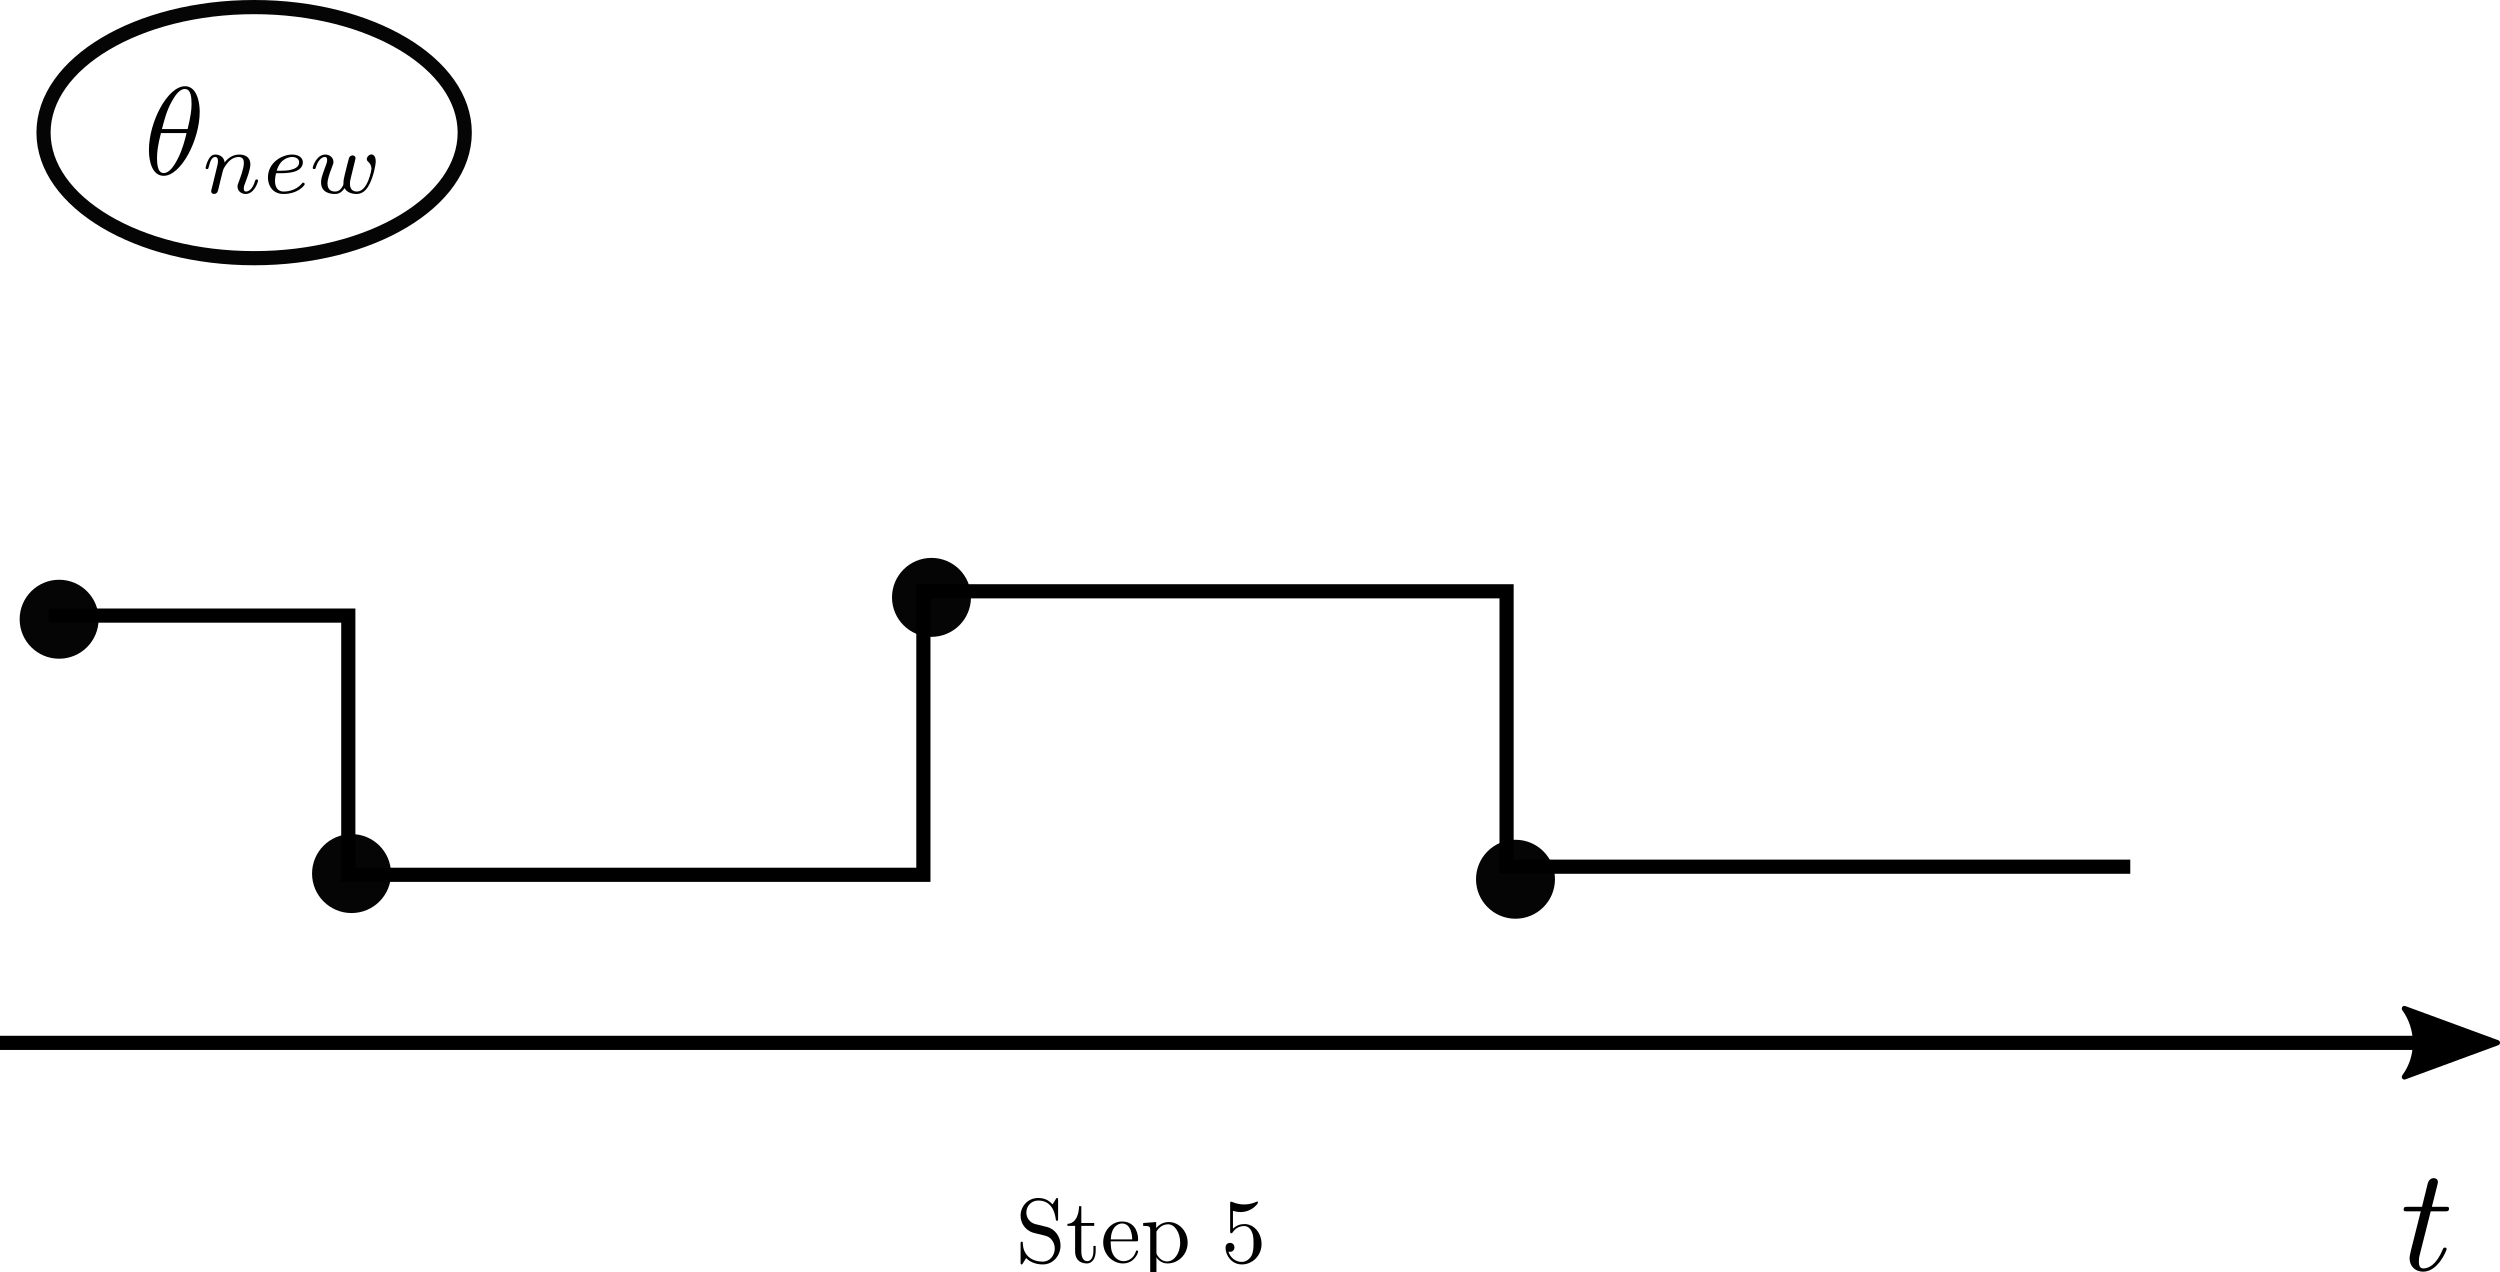
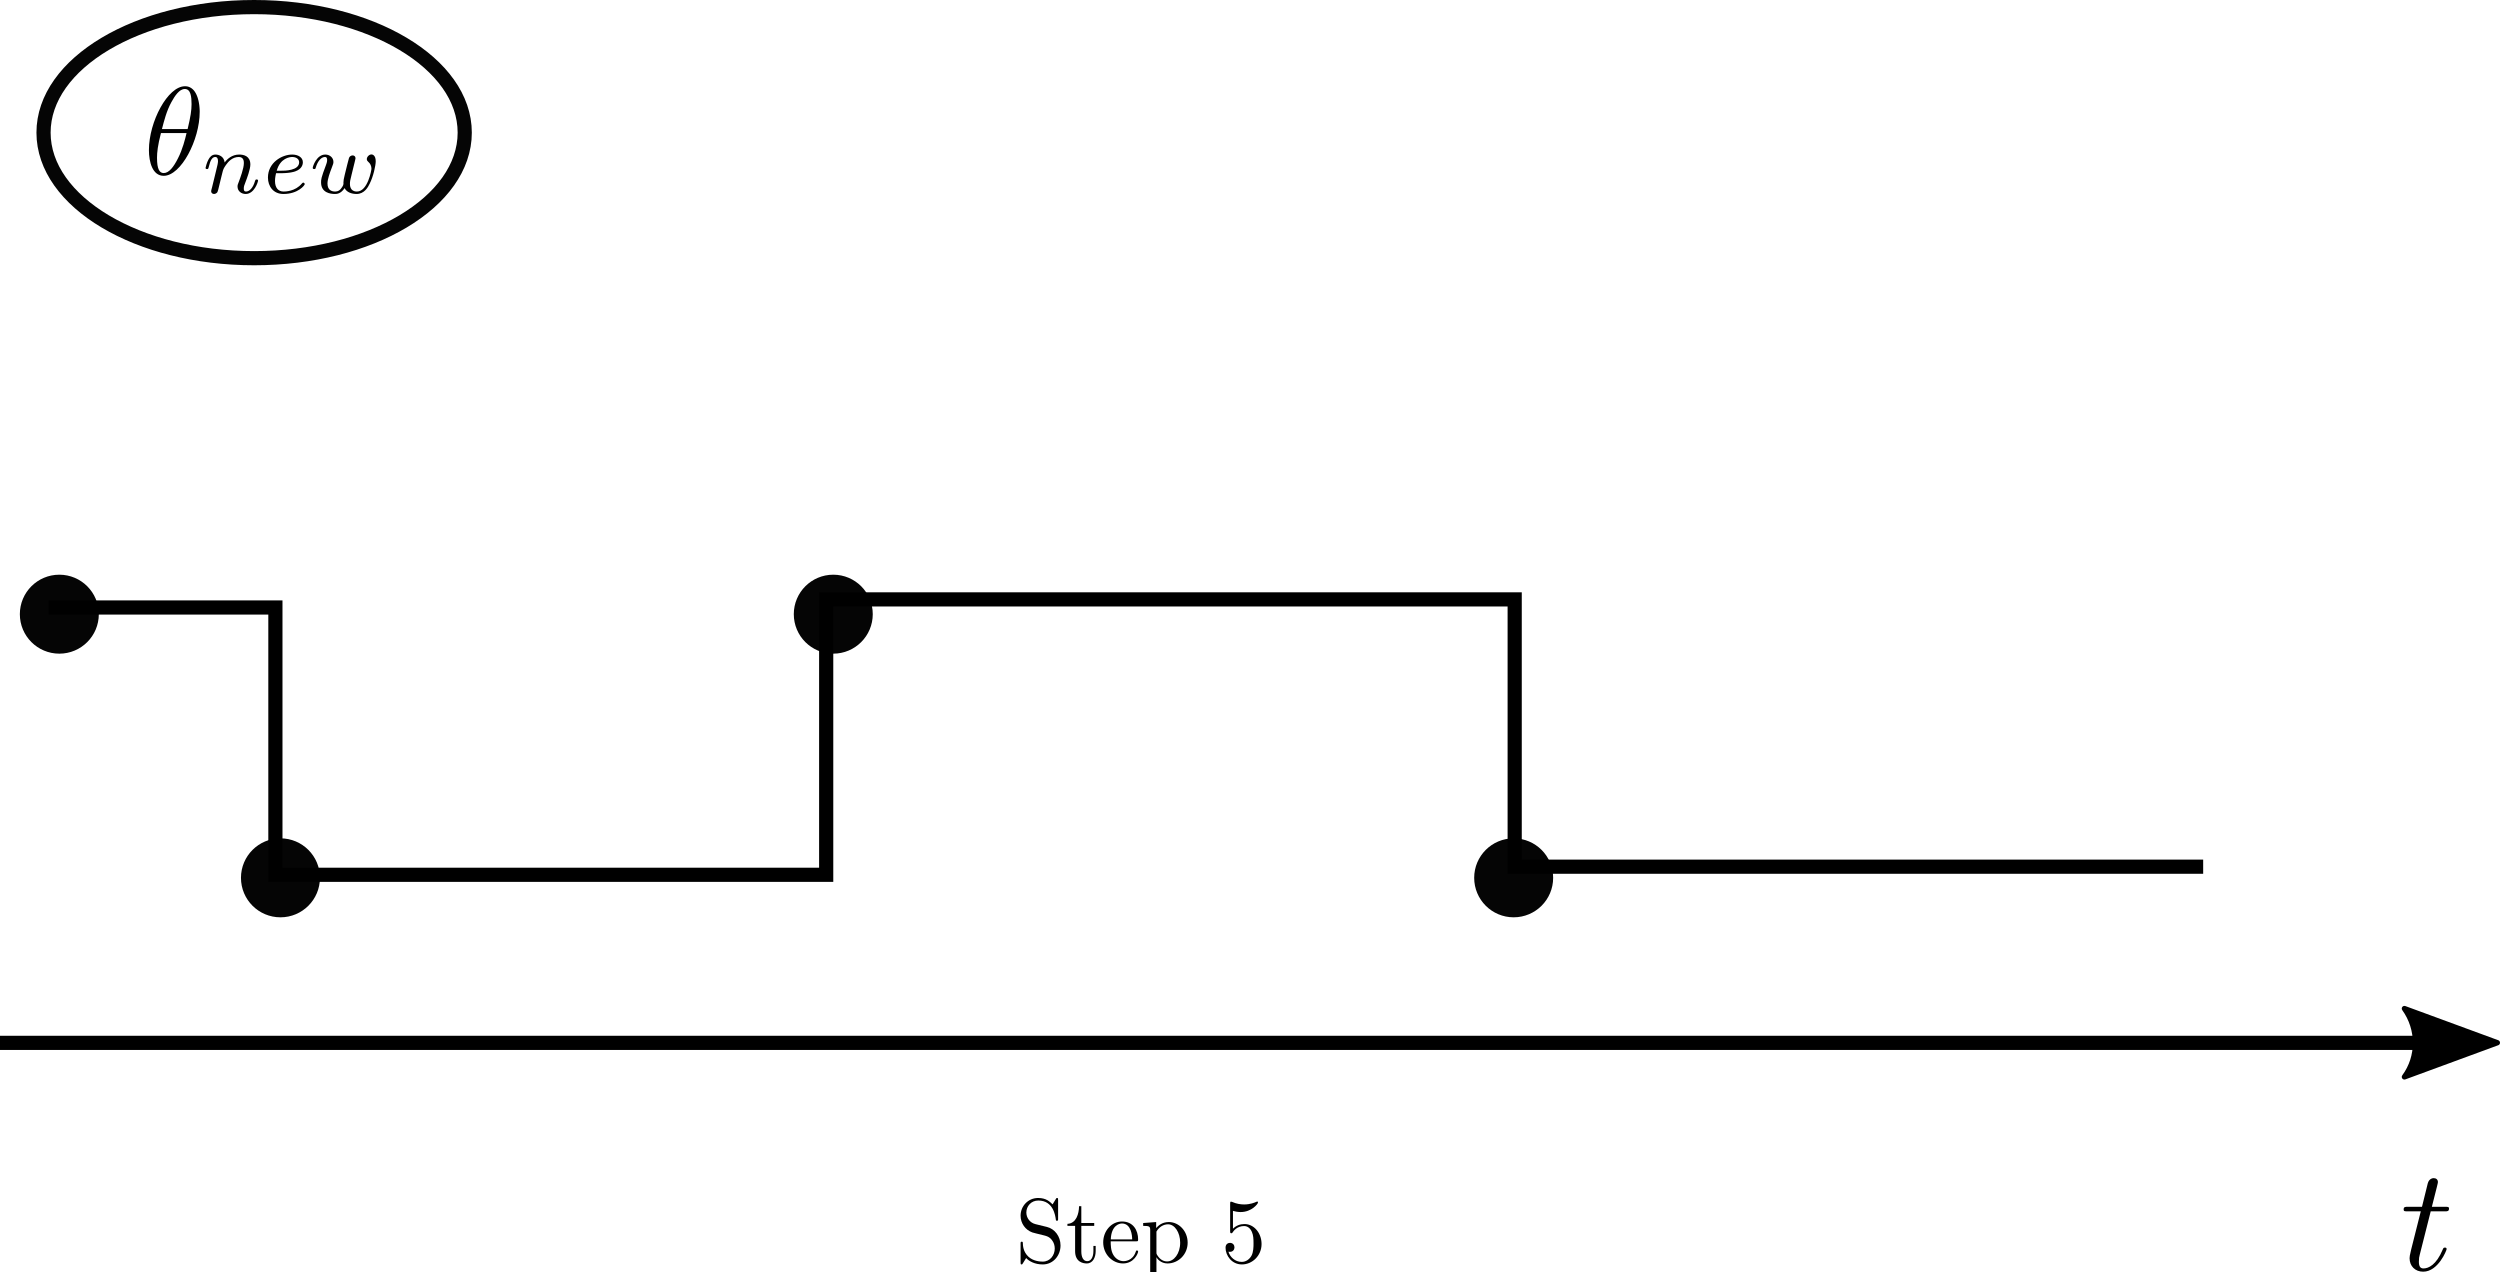
<svg xmlns="http://www.w3.org/2000/svg" xmlns:ns1="http://www.openswatchbook.org/uri/2009/osb" width="248.876mm" height="126.597mm" viewBox="0 0 881.845 448.571" id="svg2" version="1.1">
  <defs id="defs4">
    <linearGradient id="linearGradient4488" ns1:paint="solid">
      <stop style="stop-color:#ffffff;stop-opacity:1;" offset="0" id="stop4490" />
    </linearGradient>
    <marker orient="auto" refY="0.0" refX="0.0" id="Arrow1Mstart" style="overflow:visible">
      <path id="path4234" d="M 0.0,0.0 L 5.0,-5.0 L -12.5,0.0 L 5.0,5.0 L 0.0,0.0 z " style="fill-rule:evenodd;stroke:#000000;stroke-width:1pt;stroke-opacity:1;fill:#000000;fill-opacity:1" transform="scale(0.4) translate(10,0)" />
    </marker>
    <marker style="overflow:visible" id="Arrow2Mend" refX="0" refY="0" orient="auto">
      <path transform="scale(-0.6,-0.6)" d="M 8.719,4.034 -2.207,0.016 8.719,-4.002 c -1.745,2.372 -1.735,5.617 -6e-7,8.035 z" style="fill:#000000;fill-opacity:1;fill-rule:evenodd;stroke:#000000;stroke-width:0.625;stroke-linejoin:round;stroke-opacity:1" id="path4171" />
    </marker>
    <marker style="overflow:visible" id="marker4426" refX="0" refY="0" orient="auto">
      <path transform="matrix(-0.4,0,0,-0.4,-4,0)" style="fill:#000000;fill-opacity:1;fill-rule:evenodd;stroke:#000000;stroke-width:1pt;stroke-opacity:1" d="M 0,0 5,-5 -12.5,0 5,5 0,0 Z" id="path4428" />
    </marker>
    <marker style="overflow:visible" id="Arrow1Mend" refX="0" refY="0" orient="auto">
      <path transform="matrix(-0.4,0,0,-0.4,-4,0)" style="fill:#000000;fill-opacity:1;fill-rule:evenodd;stroke:#000000;stroke-width:1pt;stroke-opacity:1" d="M 0,0 5,-5 -12.5,0 5,5 0,0 Z" id="path4153" />
    </marker>
  </defs>
  <g transform="translate(1022.857,161.2092)" id="layer1">
    <path id="path4138" d="m -1022.857,206.648 874.286,0" style="fill:none;fill-rule:evenodd;stroke:#000000;stroke-width:5;stroke-linecap:butt;stroke-linejoin:miter;stroke-miterlimit:4;stroke-dasharray:none;stroke-opacity:1;marker-end:url(#Arrow2Mend)" />
-     <circle r="11.429" cy="146.934" cx="-898.857" id="path4494" style="opacity:0.98;fill:#000000;fill-opacity:1;fill-rule:nonzero;stroke:#000000;stroke-width:5;stroke-linecap:butt;stroke-linejoin:miter;stroke-miterlimit:4;stroke-dasharray:none;stroke-dashoffset:0;stroke-opacity:1" />
-     <circle r="11.428" cy="57.219" cx="-1002" id="path4496" style="opacity:0.98;fill:#000000;fill-opacity:1;fill-rule:nonzero;stroke:#000000;stroke-width:5;stroke-linecap:butt;stroke-linejoin:miter;stroke-miterlimit:4;stroke-dasharray:none;stroke-dashoffset:0;stroke-opacity:1" />
-     <circle r="11.428" cy="148.934" cx="-488.286" id="path4498" style="opacity:0.98;fill:#000000;fill-opacity:1;fill-rule:nonzero;stroke:#000000;stroke-width:5;stroke-linecap:butt;stroke-linejoin:miter;stroke-miterlimit:4;stroke-dasharray:none;stroke-dashoffset:0;stroke-opacity:1" />
-     <ellipse ry="11.428" rx="11.428" cy="49.505" cx="-694.286" id="path4500" style="opacity:0.98;fill:#000000;fill-opacity:1;fill-rule:nonzero;stroke:#000000;stroke-width:5;stroke-linecap:butt;stroke-linejoin:miter;stroke-miterlimit:4;stroke-dasharray:none;stroke-dashoffset:0;stroke-opacity:1" />
+     <circle r="11.429" cy="148.434" cx="-923.929" id="path4494" style="opacity:0.98;fill:#000000;fill-opacity:1;fill-rule:nonzero;stroke:#000000;stroke-width:5;stroke-linecap:butt;stroke-linejoin:miter;stroke-miterlimit:4;stroke-dasharray:none;stroke-dashoffset:0;stroke-opacity:1" />
+     <circle r="11.428" cy="55.434" cx="-1001.929" id="path4496" style="opacity:0.98;fill:#000000;fill-opacity:1;fill-rule:nonzero;stroke:#000000;stroke-width:5;stroke-linecap:butt;stroke-linejoin:miter;stroke-miterlimit:4;stroke-dasharray:none;stroke-dashoffset:0;stroke-opacity:1" />
+     <circle r="11.428" cy="148.434" cx="-488.929" id="path4498" style="opacity:0.98;fill:#000000;fill-opacity:1;fill-rule:nonzero;stroke:#000000;stroke-width:5;stroke-linecap:butt;stroke-linejoin:miter;stroke-miterlimit:4;stroke-dasharray:none;stroke-dashoffset:0;stroke-opacity:1" />
+     <ellipse ry="11.428" rx="11.428" cy="55.434" cx="-728.929" id="path4500" style="opacity:0.98;fill:#000000;fill-opacity:1;fill-rule:nonzero;stroke:#000000;stroke-width:5;stroke-linecap:butt;stroke-linejoin:miter;stroke-miterlimit:4;stroke-dasharray:none;stroke-dashoffset:0;stroke-opacity:1" />
    <ellipse ry="44.286" rx="74.286" cy="-114.424" cx="-933.214" id="path4504" style="opacity:0.98;fill:none;fill-opacity:1;fill-rule:nonzero;stroke:#000000;stroke-width:5;stroke-linecap:butt;stroke-linejoin:miter;stroke-miterlimit:4;stroke-dasharray:none;stroke-dashoffset:0;stroke-opacity:1" />
    <g id="g4524" transform="matrix(0.9837805,0,0,0.9780855,-469.5462,-62.85982)">
      <g word-spacing="normal" letter-spacing="normal" font-size-adjust="none" font-stretch="normal" font-weight="normal" font-variant="normal" font-style="normal" stroke-miterlimit="10.433" xml:space="preserve" transform="matrix(1.062992,0,0,-1.062992,-186.0236,789.2717)" id="content" style="font-style:normal;font-variant:normal;font-weight:normal;font-stretch:normal;letter-spacing:normal;word-spacing:normal;text-anchor:start;fill:none;fill-opacity:1;fill-rule:evenodd;stroke:#000000;stroke-width:1.019;stroke-linecap:butt;stroke-linejoin:miter;stroke-miterlimit:10.433;stroke-dasharray:none;stroke-dashoffset:0;stroke-opacity:1">
        <path id="path4527" d="m 465.79,426.12 4.68,0 c 0.99,0 1.49,0 1.49,1 0,0.55 -0.5,0.55 -1.39,0.55 l -4.39,0 c 1.79,7.08 2.04,8.08 2.04,8.37 0,0.85 -0.59,1.35 -1.43,1.35 -0.16,0 -1.55,-0.05 -2,-1.8 l -1.94,-7.92 -4.69,0 c -1,0 -1.5,0 -1.5,-0.94 0,-0.61 0.41,-0.61 1.41,-0.61 l 4.37,0 c -3.58,-14.14 -3.78,-14.98 -3.78,-15.89 0,-2.69 1.89,-4.58 4.58,-4.58 5.08,0 7.92,7.27 7.92,7.67 0,0.5 -0.39,0.5 -0.59,0.5 -0.46,0 -0.5,-0.15 -0.75,-0.7 -2.14,-5.17 -4.78,-6.37 -6.47,-6.37 -1.05,0 -1.55,0.65 -1.55,2.29 0,1.19 0.09,1.55 0.3,2.39 z" style="fill:#000000;stroke-width:0" />
      </g>
    </g>
    <g transform="matrix(1.358146,0,0,1.382269,-1216.289,-654.0852)" id="g6003">
      <g style="font-style:normal;font-variant:normal;font-weight:normal;font-stretch:normal;letter-spacing:normal;word-spacing:normal;text-anchor:start;fill:none;fill-opacity:1;fill-rule:evenodd;stroke:#000000;stroke-width:0.73;stroke-linecap:butt;stroke-linejoin:miter;stroke-miterlimit:10.433;stroke-dasharray:none;stroke-dashoffset:0;stroke-opacity:1" id="g6005" transform="matrix(0.6408163,0,0,-0.6408163,-112.1428,661.3837)" xml:space="preserve" stroke-miterlimit="10.433" font-style="normal" font-variant="normal" font-weight="normal" font-stretch="normal" font-size-adjust="none" letter-spacing="normal" word-spacing="normal">
        <path style="fill:#000000;stroke-width:0" d="m 478.19,431.11 0,0.31 -0.01,0.34 -0.02,0.36 -0.02,0.37 -0.03,0.39 -0.04,0.39 -0.04,0.41 -0.06,0.41 -0.07,0.42 -0.07,0.43 -0.09,0.42 -0.1,0.43 -0.12,0.42 -0.12,0.42 -0.14,0.41 -0.16,0.41 -0.17,0.4 -0.18,0.38 -0.2,0.37 -0.22,0.36 -0.23,0.34 -0.25,0.32 -0.28,0.3 -0.29,0.27 -0.31,0.25 -0.16,0.12 -0.17,0.1 -0.17,0.1 -0.18,0.1 -0.18,0.08 -0.19,0.08 -0.19,0.07 -0.2,0.06 -0.21,0.05 -0.21,0.05 -0.22,0.03 -0.22,0.02 -0.23,0.02 -0.23,0 -0.05,-1.09 c 2.44,0 2.73,-3.19 2.73,-6.03 0,-2.44 -0.39,-4.99 -1.59,-9.92 l -10.41,0 c 0.85,3.2 1.85,7.18 3.83,10.72 1.36,2.43 3.19,5.23 5.44,5.23 l 0.05,1.09 c -6.92,0 -14.6,-14.04 -14.6,-25.45 0,-4.69 1.44,-10.22 5.99,-10.22 l 0,1.1 c -1.66,0 -2.71,1.45 -2.71,6.07 0,2.1 0.3,4.99 1.6,9.86 l 10.37,0 c -0.54,-2.28 -1.59,-6.51 -3.5,-10.11 -1.73,-3.39 -3.62,-5.82 -5.76,-5.82 l 0,-1.1 c 7.01,0 14.59,14.3 14.59,25.46 z" id="path6007" />
        <path style="fill:#000000;stroke-width:0" d="m 483.17,400.95 -0.01,-0.04 -0.02,-0.05 -0.01,-0.04 -0.01,-0.05 -0.02,-0.05 -0.01,-0.06 -0.02,-0.05 -0.01,-0.05 -0.03,-0.11 -0.03,-0.11 -0.03,-0.12 -0.02,-0.1 -0.02,-0.06 -0.01,-0.05 -0.01,-0.05 -0.01,-0.05 -0.01,-0.05 -0.01,-0.04 -0.01,-0.05 -0.01,-0.04 -0.01,-0.03 0,-0.04 -0.01,-0.03 0,-0.03 -0.01,-0.02 0,-0.02 0,-0.01 0,-0.01 0,-0.01 0,0 c 0,-0.77 0.62,-1.11 1.19,-1.11 0.62,0 1.17,0.45 1.36,0.76 0.17,0.32 0.45,1.43 0.62,2.16 0.17,0.66 0.55,2.27 0.77,3.14 0.2,0.77 0.42,1.53 0.59,2.33 0.37,1.44 0.45,1.7 1.45,3.14 0.99,1.39 2.63,3.2 5.24,3.2 2.01,0 2.04,-1.78 2.04,-2.44 0,-2.09 -1.48,-5.95 -2.04,-7.42 -0.39,-0.98 -0.53,-1.29 -0.53,-1.89 0,-1.84 1.54,-2.98 3.31,-2.98 3.48,0 5.01,4.79 5.01,5.33 0,0.45 -0.45,0.45 -0.54,0.45 -0.5,0 -0.53,-0.2 -0.68,-0.59 -0.79,-2.79 -2.29,-4.22 -3.68,-4.22 -0.74,0 -0.88,0.48 -0.88,1.22 0,0.79 0.17,1.25 0.8,2.82 0.42,1.08 1.86,4.77 1.86,6.72 0,3.39 -2.69,3.97 -4.53,3.97 -2.89,0 -4.85,-1.76 -5.89,-3.16 -0.25,2.4 -2.3,3.16 -3.74,3.16 -1.5,0 -2.29,-1.08 -2.75,-1.87 -0.76,-1.29 -1.25,-3.29 -1.25,-3.46 0,-0.45 0.49,-0.45 0.6,-0.45 0.48,0 0.51,0.11 0.76,1.05 0.52,2.06 1.19,3.76 2.55,3.76 0.91,0 1.14,-0.76 1.14,-1.7 0,-0.67 -0.31,-1.95 -0.56,-2.89 -0.24,-0.95 -0.58,-2.38 -0.77,-3.14 z" id="path6009" />
        <path style="fill:#000000;stroke-width:0" d="m 511.33,406.7 0.1,0 0.1,0 0.12,0 0.12,0 0.14,0.01 0.14,0 0.15,0.01 0.15,0 0.16,0.01 0.17,0.01 0.18,0.01 0.17,0.01 0.19,0.01 0.19,0.02 0.38,0.03 0.4,0.04 0.4,0.05 0.41,0.06 0.4,0.07 0.4,0.08 0.2,0.05 0.2,0.04 0.19,0.05 0.19,0.06 0.18,0.05 0.18,0.06 c 2.58,0.91 3.06,2.58 3.06,3.63 0,1.92 -1.92,3.06 -4.32,3.06 l 0,-0.97 c 1.53,0 2.82,-0.76 2.82,-2.09 0,-3.38 -5.89,-3.38 -7.39,-3.38 l -1.7,0 c 1.42,5.05 5.3,5.47 6.27,5.47 l 0,0.97 c -4.18,0 -9.83,-3.2 -9.83,-9.16 0,-3.51 2.2,-6.54 6.28,-6.54 5.89,0 8.64,3.44 8.64,3.94 0,0.2 -0.31,0.59 -0.59,0.59 -0.21,0 -0.28,-0.08 -0.57,-0.36 -2.71,-3.2 -6.79,-3.2 -7.42,-3.2 -2.09,0 -3.48,1.39 -3.48,4.22 0,0.48 0,1.18 0.42,3.09 z" id="path6011" />
        <path style="fill:#000000;stroke-width:0" d="m 540.69,409.87 0.02,0.09 0.03,0.1 0.02,0.1 0.03,0.1 0.02,0.1 0.03,0.11 0.06,0.22 0.05,0.22 0.06,0.22 0.05,0.22 0.02,0.11 0.03,0.1 0.02,0.11 0.03,0.1 0.02,0.09 0.02,0.1 0.02,0.09 0.02,0.09 0.02,0.08 0.02,0.07 0.01,0.07 0.01,0.07 0.02,0.06 0.01,0.05 0,0.04 0.01,0.04 0,0.01 0,0.02 0,0.01 0,0.01 c 0,0.69 -0.54,1.11 -1.14,1.11 -0.67,0 -1.29,-0.42 -1.5,-1.02 -0.11,-0.26 -0.45,-1.73 -0.7,-2.61 -0.48,-1.98 -0.48,-2.04 -1,-4 -0.45,-1.92 -0.53,-2.2 -0.56,-3.2 0.14,-0.7 -0.14,-1.36 -0.99,-2.41 -0.43,-0.56 -1.14,-1.15 -2.33,-1.15 -1.35,0 -3.14,0.48 -3.14,3.2 0,1.78 0.99,4.36 1.68,6.14 0.59,1.53 0.73,1.84 0.73,2.44 0,1.67 -1.42,2.95 -3.31,2.95 -3.52,0 -5.08,-4.73 -5.08,-5.33 0,-0.45 0.48,-0.45 0.59,-0.45 0.49,0 0.52,0.17 0.63,0.56 0.87,2.89 2.37,4.25 3.76,4.25 0.6,0 0.86,-0.39 0.86,-1.22 0,-0.79 -0.31,-1.56 -0.48,-2.01 -1.98,-5.1 -1.98,-5.8 -1.98,-6.88 0,-4.11 3.73,-4.62 5.6,-4.62 0.68,0 2.38,0 3.94,2.33 0.8,-1.57 2.72,-2.33 4.85,-2.33 3.11,0 4.64,2.67 5.32,4.11 1.5,2.92 2.44,7.28 2.44,8.89 0,2.61 -1.48,2.75 -1.73,2.75 -0.91,0 -1.88,-0.96 -1.88,-1.86 0,-0.58 0.35,-0.86 0.58,-1.08 0.84,-0.69 1.3,-1.67 1.3,-2.78 0,-0.45 -1.47,-9.06 -5.89,-9.06 -2.83,0 -2.83,2.51 -2.83,3.11 0,0.93 0.14,1.5 0.64,3.48 z" id="path6013" />
      </g>
    </g>
-     <path style="fill:none;fill-rule:evenodd;stroke:#000000;stroke-width:5;stroke-linecap:butt;stroke-linejoin:miter;stroke-miterlimit:4;stroke-dasharray:none;stroke-opacity:1" d="m -1005.714,55.934 105.714,0 0,91.429 202.857,0 0,-100 205.714,0 0,97.143 220,0" id="path4202" />
    <g id="g4496" transform="matrix(0.9966437,0,0,1.010377,-843.8038,-121.1448)">
      <g word-spacing="normal" letter-spacing="normal" font-size-adjust="none" font-stretch="normal" font-weight="normal" font-variant="normal" font-style="normal" stroke-miterlimit="10.433" xml:space="preserve" transform="matrix(0.6408163,0,0,-0.6408163,-112.1428,661.3837)" id="g4498" style="font-style:normal;font-variant:normal;font-weight:normal;font-stretch:normal;letter-spacing:normal;word-spacing:normal;text-anchor:start;fill:none;fill-opacity:1;fill-rule:evenodd;stroke:#000000;stroke-width:0.997;stroke-linecap:butt;stroke-linejoin:miter;stroke-miterlimit:10.433;stroke-dasharray:none;stroke-dashoffset:0;stroke-opacity:1">
        <path id="path4501" d="m 472.91,425.53 -6.37,1.54 c -3.1,0.75 -5.04,3.44 -5.04,6.33 0,3.49 2.69,6.53 6.58,6.53 8.31,0 9.41,-8.17 9.71,-10.42 0.04,-0.3 0.04,-0.59 0.6,-0.59 0.65,0 0.65,0.25 0.65,1.2 l 0,10 c 0,0.86 0,1.2 -0.55,1.2 -0.35,0 -0.41,-0.04 -0.75,-0.65 L 476,437.84 c -1.5,1.44 -3.54,3.48 -7.98,3.48 -5.53,0 -9.7,-4.39 -9.7,-9.67 0,-4.12 2.64,-7.76 6.51,-9.11 0.55,-0.2 3.1,-0.79 6.58,-1.64 1.34,-0.36 2.84,-0.7 4.23,-2.54 1.05,-1.3 1.55,-2.94 1.55,-4.58 0,-3.55 -2.48,-7.13 -6.67,-7.13 -1.45,0 -5.23,0.25 -7.88,2.69 -2.89,2.69 -3.04,5.87 -3.09,7.67 -0.05,0.5 -0.44,0.5 -0.59,0.5 -0.64,0 -0.64,-0.36 -0.64,-1.25 l 0,-9.97 c 0,-0.84 0,-1.18 0.54,-1.18 0.35,0 0.39,0.09 0.74,0.64 0,0.04 0.15,0.2 1.79,2.84 1.55,-1.69 4.74,-3.48 9.18,-3.48 5.82,0 9.81,4.87 9.81,10.35 0,4.99 -3.28,9.07 -7.47,10.07 z" style="fill:#000000;stroke-width:0" />
        <path id="path4503" d="m 491.86,426.12 7.13,0 0,1.55 -7.13,0 0,9.17 -1.25,0 c -0.04,-4.08 -1.54,-9.42 -6.42,-9.61 l 0,-1.11 4.24,0 0,-13.75 c 0,-6.12 4.62,-6.72 6.42,-6.72 3.53,0 4.94,3.53 4.94,6.72 l 0,2.84 -1.25,0 0,-2.73 c 0,-3.69 -1.5,-5.58 -3.35,-5.58 -3.33,0 -3.33,4.53 -3.33,5.38 z" style="fill:#000000;stroke-width:0" />
        <path id="path4505" d="m 508.09,417.71 0.04,1.05 c 0.3,7.42 4.49,8.66 6.19,8.66 5.13,0 5.63,-6.72 5.63,-8.66 l -11.82,0 -0.04,-1.05 13.9,0 c 1.1,0 1.24,0 1.24,1.05 0,4.92 -2.69,9.75 -8.91,9.75 -5.78,0 -10.37,-5.12 -10.37,-11.36 0,-6.67 5.23,-11.5 10.96,-11.5 6.08,0 8.32,5.53 8.32,6.47 0,0.5 -0.39,0.61 -0.64,0.61 -0.46,0 -0.55,-0.3 -0.66,-0.7 -1.73,-5.13 -6.22,-5.13 -6.72,-5.13 -2.5,0 -4.48,1.49 -5.62,3.33 -1.5,2.39 -1.5,5.69 -1.5,7.48 z" style="fill:#000000;stroke-width:0" />
        <path id="path4507" d="m 533.2,424.93 0,3.28 -7.18,-0.54 0,-1.55 c 3.55,0 3.89,-0.3 3.89,-2.48 l 0,-23.32 c 0,-2.25 -0.54,-2.25 -3.89,-2.25 l 0,-1.54 c 1.71,0.06 4.28,0.15 5.58,0.15 1.35,0 3.89,-0.09 5.64,-0.15 l 0,1.54 c -3.34,0 -3.89,0 -3.89,2.25 l 0,8.36 0,0.46 0.7,0.65 c -0.7,1.05 -0.7,1.1 -0.7,2.08 l 0,0 0,11.13 c 1.44,2.53 3.89,3.98 6.42,3.98 3.64,0 6.69,-4.39 6.69,-10.02 0,-6.03 -3.5,-10.21 -7.19,-10.21 -1.98,0 -3.87,1 -5.22,3.04 l -0.7,-0.65 c 0.25,-0.8 2.35,-3.49 6.13,-3.49 5.93,0 11.11,4.88 11.11,11.31 0,6.33 -4.83,11.25 -10.41,11.25 -3.89,0 -5.98,-2.18 -6.98,-3.28 z" style="fill:#000000;stroke-width:0" />
        <path id="path4509" d="m 591.41,416.21 -0.02,0.56 -0.03,0.54 -0.06,0.54 -0.08,0.53 -0.1,0.53 -0.13,0.51 -0.14,0.5 -0.17,0.5 -0.18,0.48 -0.21,0.47 -0.22,0.46 -0.24,0.44 -0.26,0.43 -0.28,0.41 -0.29,0.4 -0.31,0.38 -0.33,0.36 -0.34,0.35 -0.35,0.32 -0.37,0.31 -0.39,0.29 -0.39,0.26 -0.41,0.25 -0.43,0.22 -0.43,0.2 -0.44,0.17 -0.46,0.15 -0.46,0.13 -0.48,0.09 -0.48,0.07 -0.49,0.05 -0.5,0.01 c -2.39,0 -4.53,-0.8 -6.33,-2.53 l 0,9.7 c 1,-0.29 2.64,-0.64 4.23,-0.64 6.13,0 9.61,4.53 9.61,5.19 0,0.3 -0.14,0.55 -0.5,0.55 -0.04,0 -0.14,0 -0.39,-0.16 -1,-0.45 -3.44,-1.44 -6.78,-1.44 -1.98,0 -4.28,0.35 -6.62,1.39 -0.39,0.14 -0.5,0.14 -0.6,0.14 -0.5,0 -0.5,-0.39 -0.5,-1.18 l 0,-14.75 c 0,-0.89 0,-1.3 0.71,-1.3 0.34,0 0.43,0.16 0.64,0.45 0.54,0.8 2.39,3.49 6.42,3.49 2.59,0 3.84,-2.3 4.23,-3.19 0.82,-1.84 0.91,-3.78 0.91,-6.28 0,-1.74 0,-4.74 -1.2,-6.83 -1.19,-1.94 -3.04,-3.23 -5.33,-3.23 -3.64,0 -6.47,2.64 -7.33,5.57 0.16,-0.04 0.31,-0.09 0.86,-0.09 1.64,0 2.48,1.25 2.48,2.44 0,1.2 -0.84,2.44 -2.48,2.44 -0.7,0 -2.45,-0.35 -2.45,-2.65 0,-4.28 3.43,-9.1 9.03,-9.1 5.76,0 10.86,4.78 10.86,11.1 z" style="fill:#000000;stroke-width:0" />
      </g>
    </g>
+     <path style="fill:none;fill-rule:evenodd;stroke:#000000;stroke-width:5;stroke-linecap:butt;stroke-linejoin:miter;stroke-opacity:1;stroke-miterlimit:4;stroke-dasharray:none" d="m -1005.714,53.076 80,0 0,94.286 194.286,0 0,-97.143 242.857,0 0,94.286 242.857,0" id="path4190" />
  </g>
</svg>
